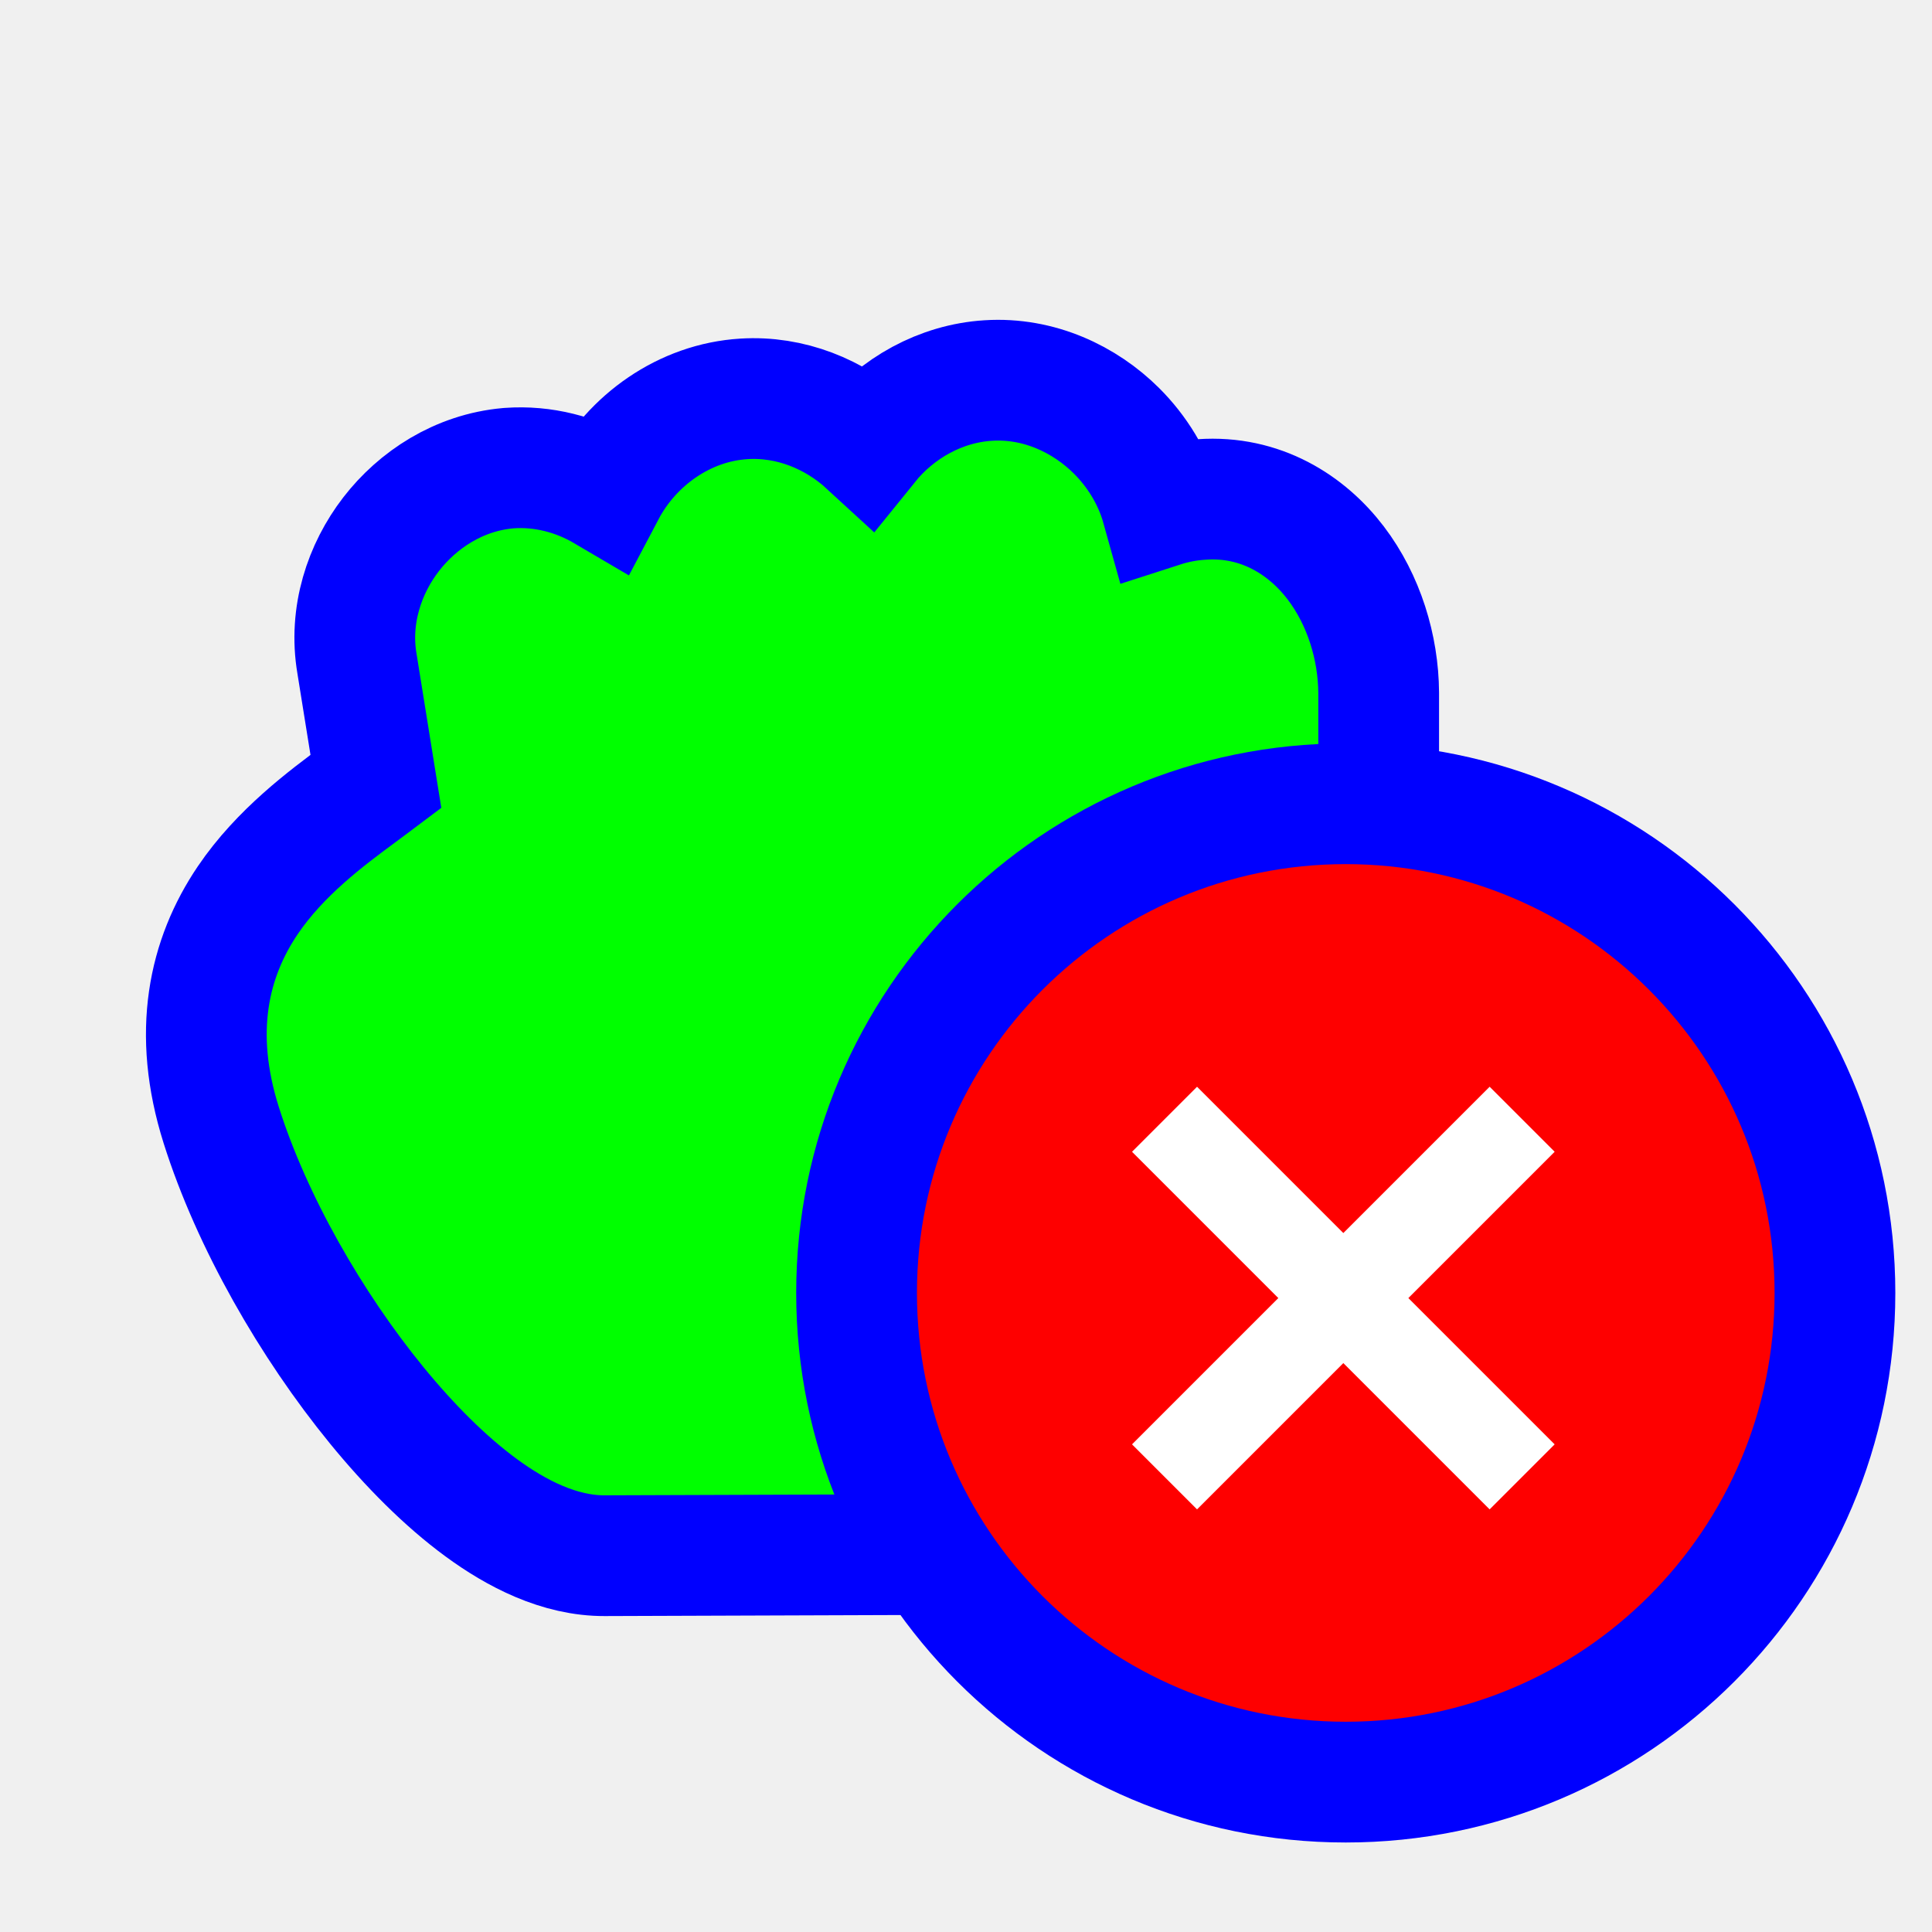
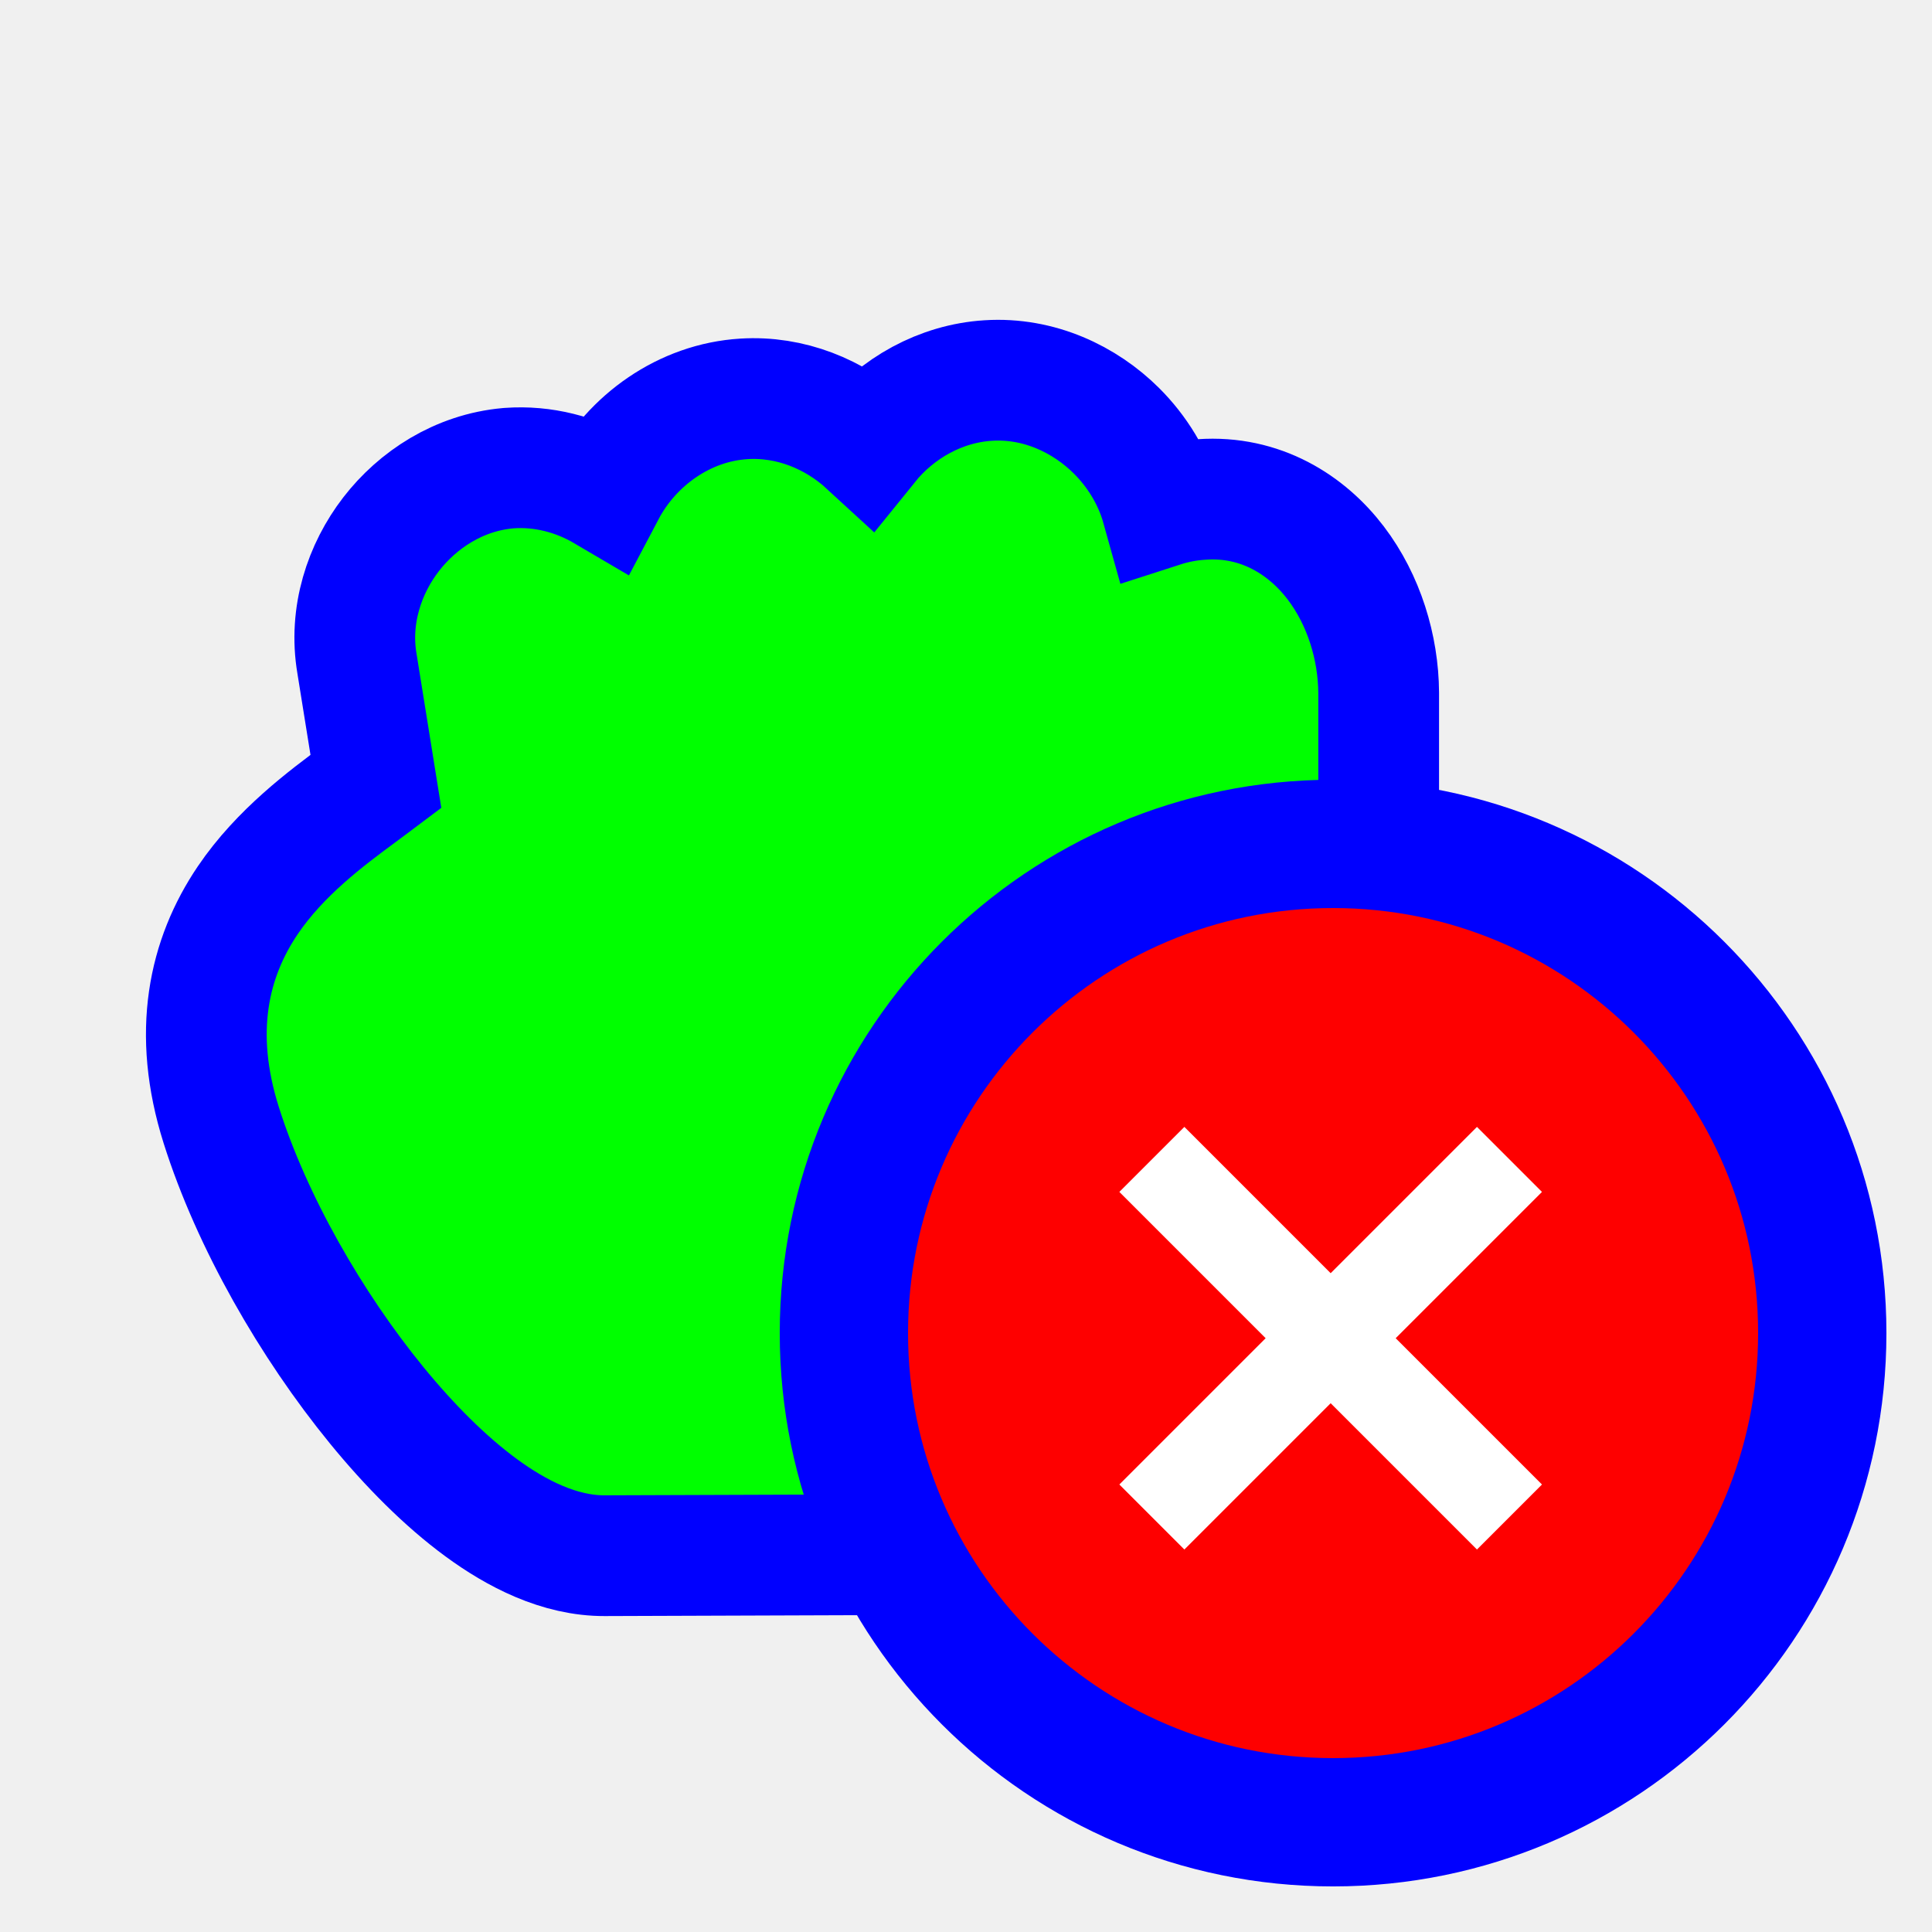
<svg xmlns="http://www.w3.org/2000/svg" width="256" height="256" viewBox="0 0 256 256" fill="none">
  <circle id="cursor-hotspot" cx="100" cy="65" r="3" fill="magenta" opacity=".6" display="none" />
  <path d="M114.979 58.885C110.598 54.856 104.703 52.469 98.581 52.852C90.698 53.333 83.741 58.317 80.168 65.098C76.377 62.867 71.958 61.703 67.455 62.03L67.383 62.035L67.312 62.041C60.793 62.625 55.334 66.238 51.818 70.795C48.315 75.336 46.204 81.516 47.304 87.953L49.81 103.546L48.831 104.281C48.429 104.582 48 104.899 47.55 105.233C43.313 108.369 37.113 112.958 32.838 119.277C27.63 126.975 25.433 136.798 29.311 149.075C33.355 161.875 41.256 175.615 49.906 186.198C54.246 191.508 58.987 196.287 63.798 199.81C68.383 203.168 74.091 206.169 80.164 206.138C80.171 206.138 80.178 206.138 80.186 206.137L161.645 205.851L167.103 205.832L169.357 200.861C183.96 168.647 183.329 141.187 182.839 119.851C182.768 116.791 182.701 113.857 182.682 111.054V91.861V91.834L182.682 91.807C182.644 85.796 180.725 79.505 177.004 74.609C173.189 69.589 167.054 65.631 159.23 66.182C157.412 66.292 155.631 66.637 153.924 67.188C152.824 63.244 150.633 59.764 147.94 57.083C143.764 52.926 137.683 49.992 130.946 50.421C124.628 50.814 118.855 54.084 114.979 58.885Z" fill="#00FF00" stroke="#0000FF" stroke-width="16" />
  <g>
-     <path d="M178.32 236.14C214.119 236.14 243.14 207.119 243.14 171.32C243.14 135.521 214.119 106.5 178.32 106.5C142.521 106.5 113.5 135.521 113.5 171.32C113.5 207.119 142.521 236.14 178.32 236.14Z" fill="#FE0000" stroke="#0000FF" stroke-width="16" />
-     <path fill-rule="evenodd" clip-rule="evenodd" d="M169.385 172L150 152.615L158.615 144L178 163.385L197.385 144L206 152.615L186.615 172L206 191.385L197.385 200L178 180.615L158.615 200L150 191.385L169.385 172Z" fill="white" />
+     <path d="M176.64 241.46C212.439 241.46 241.46 212.439 241.46 176.64C241.46 140.841 212.439 111.82 176.64 111.82C140.841 111.82 111.82 140.841 111.82 176.64C111.82 212.439 140.841 241.46 176.64 241.46Z" fill="#FE0000" stroke="#0000FF" stroke-width="17" />
+     <path fill-rule="evenodd" clip-rule="evenodd" d="M167.705 177.32L148.32 157.935L156.935 149.32L176.32 168.705L195.705 149.32L204.32 157.935L184.935 177.32L204.32 196.705L195.705 205.32L176.32 185.935L156.935 205.32L148.32 196.705L167.705 177.32Z" fill="white" />
  </g>
</svg>
